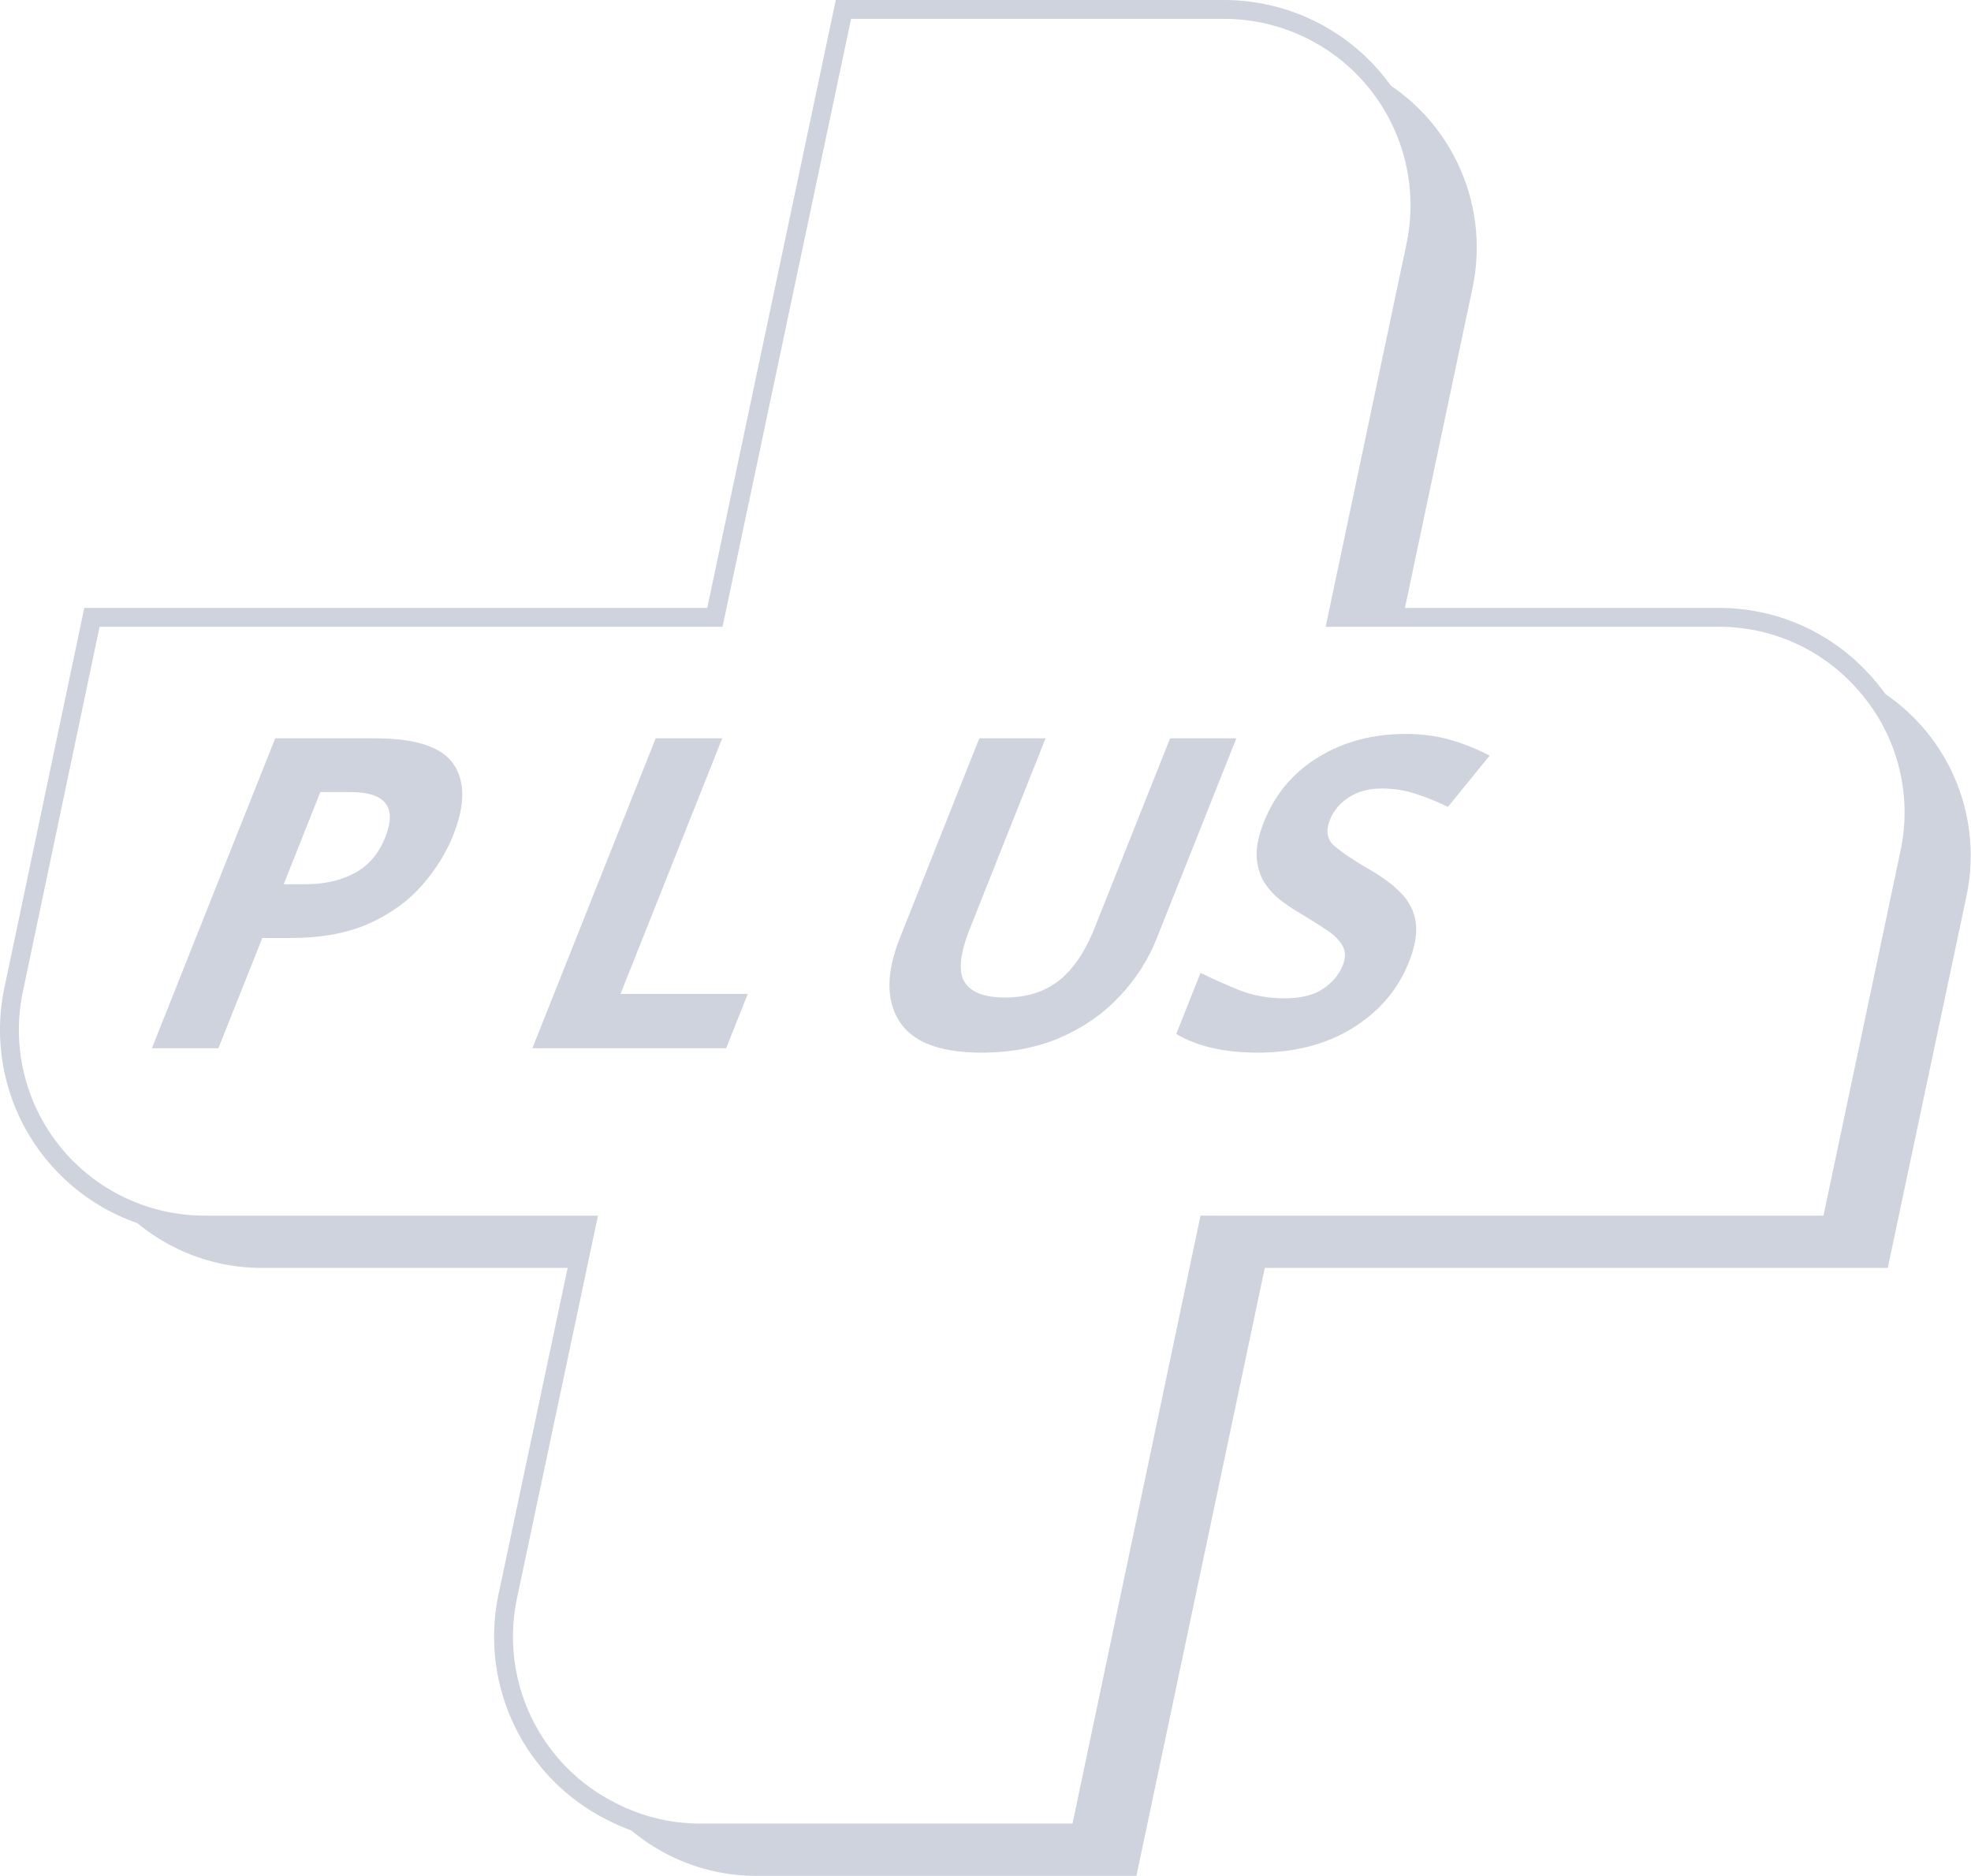
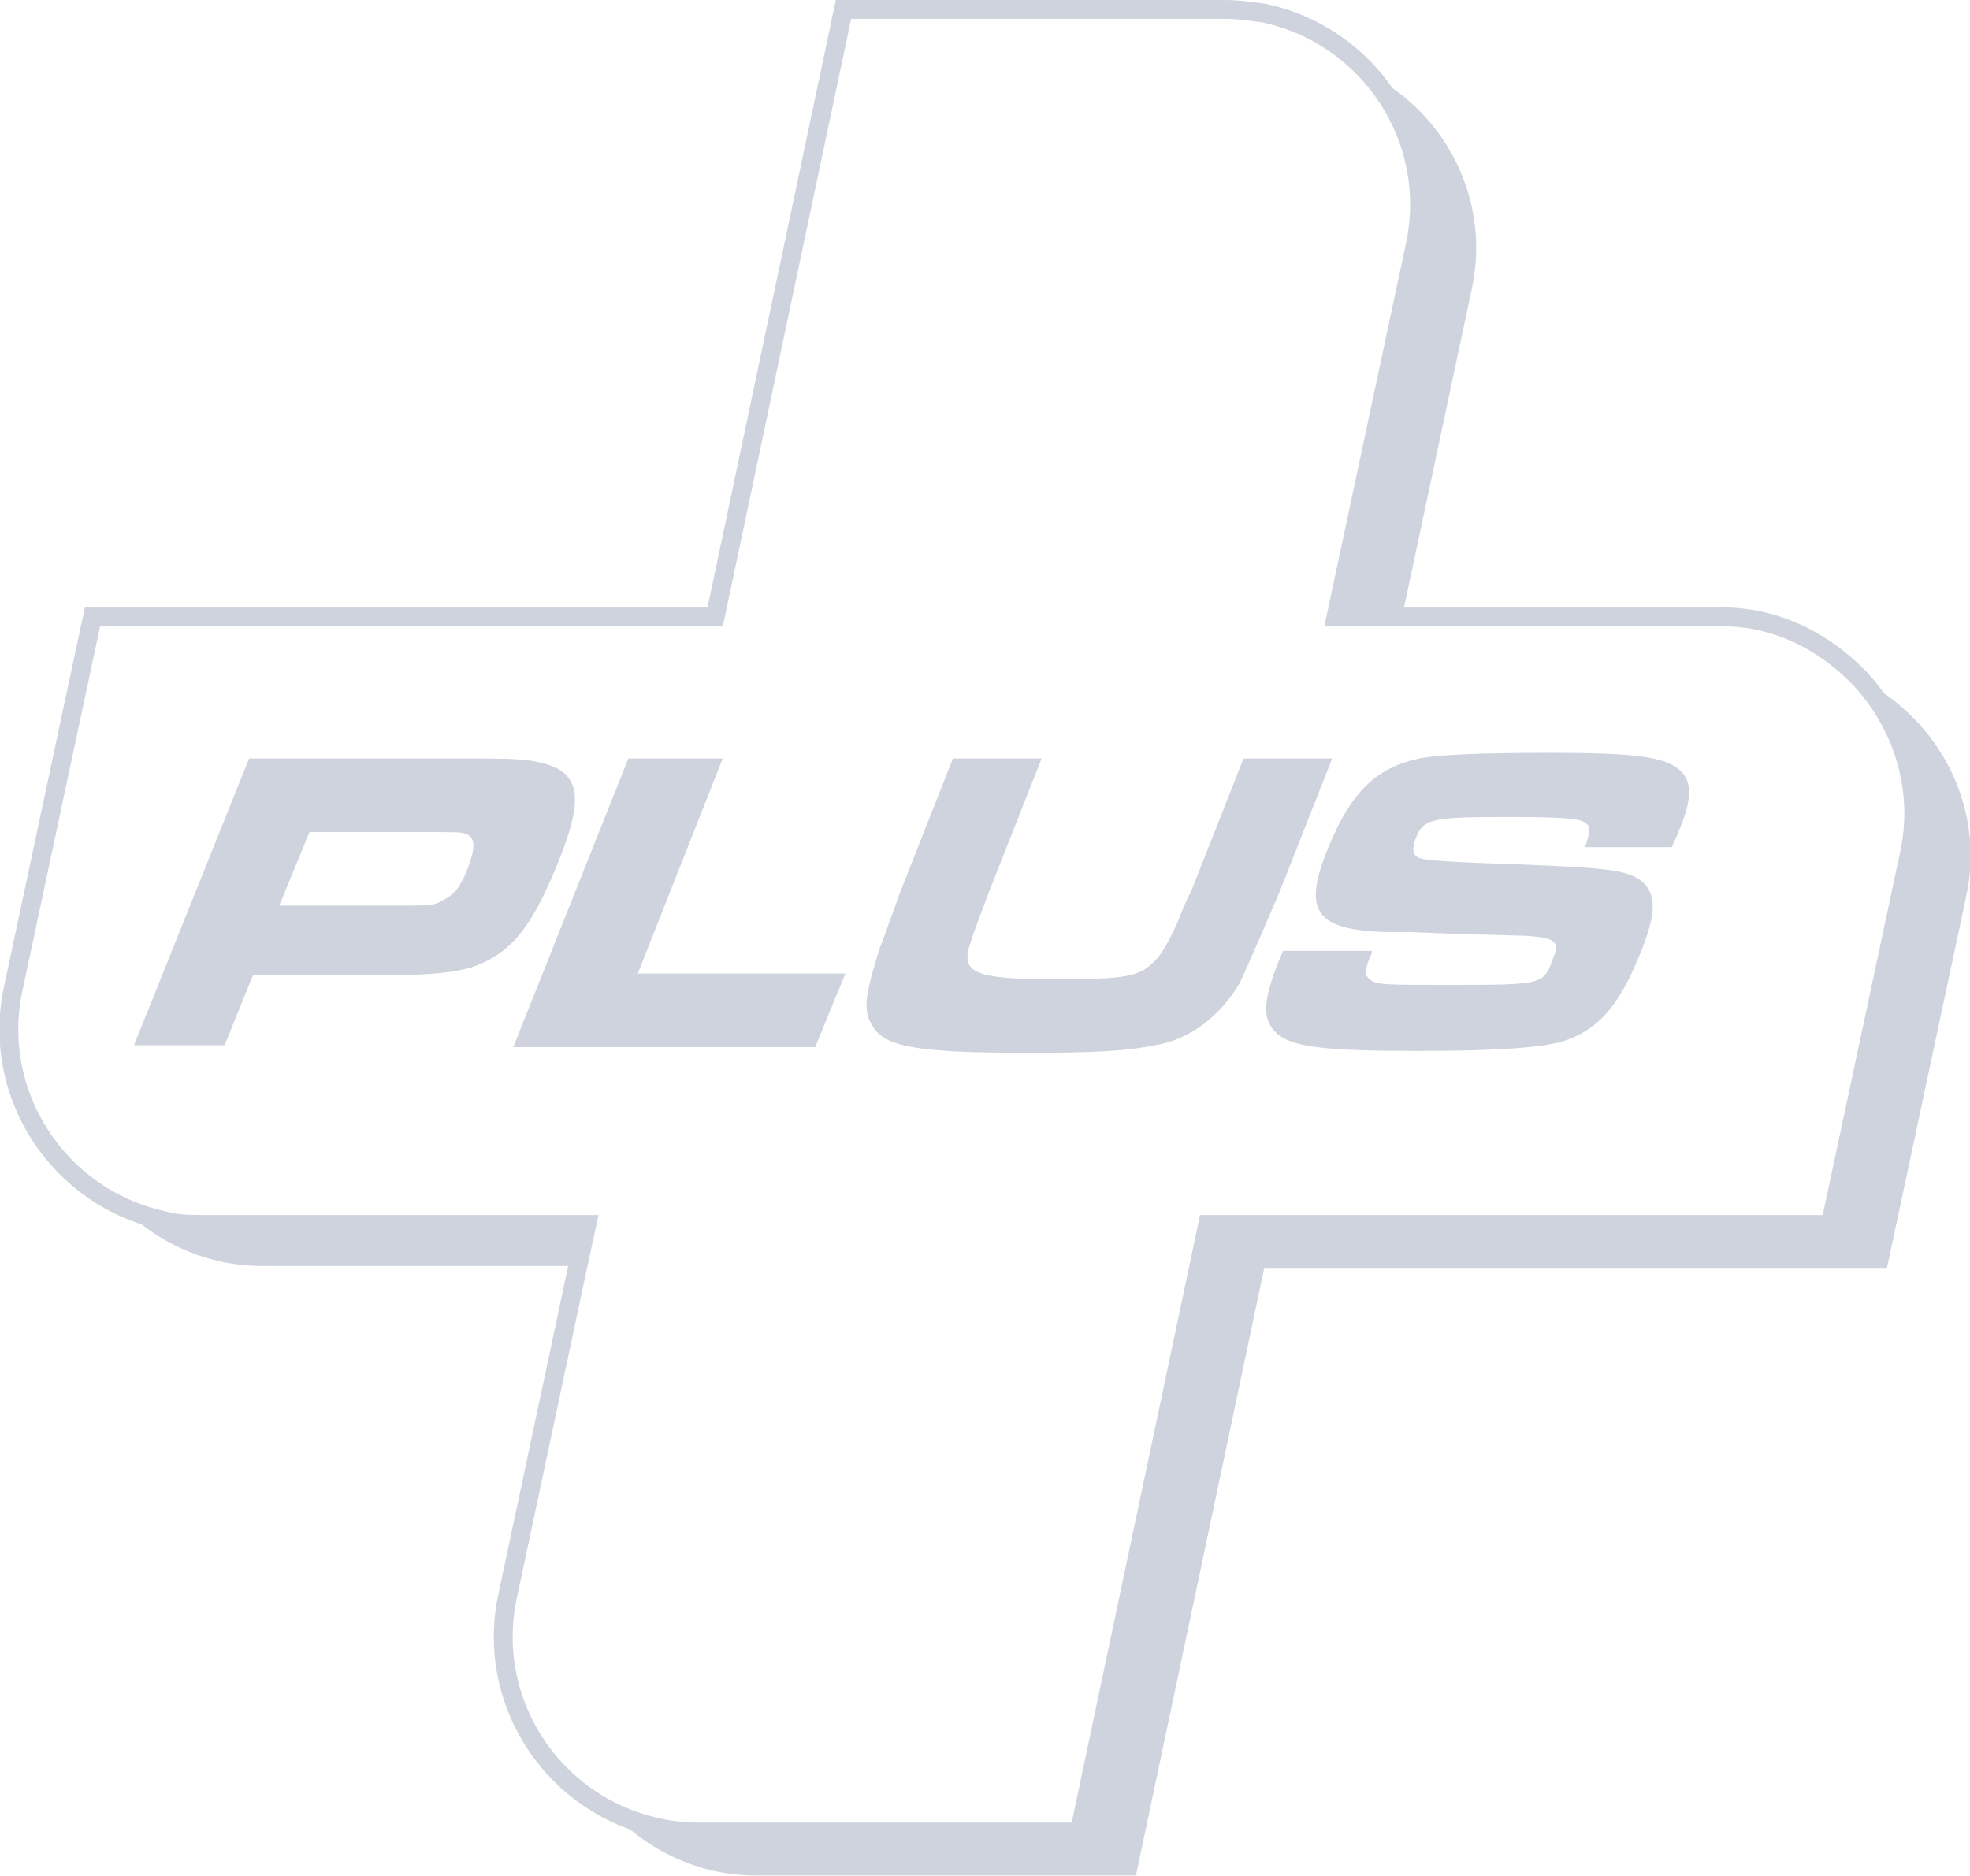
- <svg xmlns="http://www.w3.org/2000/svg" viewBox="0 0 104.41 99.39">
-   <defs>
-     <style>.cls-1,.cls-3{fill:#ced3dd;}.cls-2{fill:none;stroke:#ced3dd;stroke-miterlimit:10;}.cls-3{font-size:24.73px;font-family:MicrogrammaD-BoldExte, Microgramma D Extended;font-weight:700;}.cls-4{letter-spacing:0.01em;}</style>
-   </defs>
-   <g id="Layer_2" data-name="Layer 2">
-     <g id="Layer_1-2" data-name="Layer 1">
-       <path class="cls-1" d="M75,13l-4.17,19.7h3.49L78,15.28A10.36,10.36,0,0,0,72.48,3.84,10.35,10.35,0,0,1,75,13Z" />
-       <path class="cls-1" d="M10.87,64.91a10.39,10.39,0,0,1-4.61-1.07,10.32,10.32,0,0,0,7.61,3.34H30.58l.48-2.27Z" />
-       <path class="cls-1" d="M98.64,36.05a10.27,10.27,0,0,1,2.53,9.16L97,64.91H64L57.22,97.12H37A10.22,10.22,0,0,1,32.43,96,10.25,10.25,0,0,0,40,99.39h20.2L67,67.18h33l4.17-19.7A10.36,10.36,0,0,0,98.64,36.05Z" />
-       <path class="cls-2" d="M98.64,36.05A10.24,10.24,0,0,0,91,32.71H70.84L75,13A10.38,10.38,0,0,0,64.87.5H44.68L37.87,32.71h-33L.73,52.4A10.34,10.34,0,0,0,10.87,64.91H31.06l-.48,2.27L26.89,84.61A10.36,10.36,0,0,0,32.43,96,10.22,10.22,0,0,0,37,97.12H57.22L64,64.91H97l4.16-19.7A10.27,10.27,0,0,0,98.64,36.05Z" />
-       <text class="cls-3" transform="matrix(0.94, 0, -0.37, 0.93, 5.96, 55.54)">P<tspan class="cls-4" x="21.44" y="0">L</tspan>
-         <tspan x="39.79" y="0">US</tspan>
-       </text>
+ <svg xmlns="http://www.w3.org/2000/svg" version="1.1" id="Layer_1" x="0px" y="0px" viewBox="0 0 104.4 99.4" style="enable-background:new 0 0 104.4 99.4;" xml:space="preserve">
+   <style type="text/css">
+ 	.st0{fill:#CED3DD;}
+ 	.st1{fill:none;stroke:#CED3DD;stroke-miterlimit:10;}
+ 	.st2{enable-background:new    ;}
+ </style>
+   <g id="Layer_2_1_">
+     <g id="Layer_1-2">
+       <path class="st0" d="M75,13l-4.2,19.7h3.5L78,15.3c1-4.6-1.3-9.3-5.5-11.4C74.8,6.3,75.7,9.7,75,13z" />
+       <path class="st0" d="M10.9,64.9c-1.6,0-3.2-0.4-4.6-1.1c2,2.1,4.7,3.3,7.6,3.3h16.7l0.5-2.3H10.9z" />
+       <path class="st0" d="M98.6,36c2.3,2.5,3.2,5.9,2.5,9.2L97,64.9H64l-6.8,32.2H37c-1.6,0-3.2-0.4-4.6-1.1c1.9,2.1,4.7,3.4,7.6,3.4    h20.2L67,67.2h33l4.2-19.7C105.2,42.9,102.9,38.2,98.6,36z" />
+       <path class="st1" d="M98.6,36c-2-2.1-4.7-3.4-7.6-3.3H70.8L75,13c1.2-5.6-2.4-11.1-8-12.3c-0.7-0.1-1.4-0.2-2.1-0.2H44.7    l-6.8,32.2h-33L0.7,52.4C-0.5,58,3.1,63.5,8.7,64.7c0.7,0.2,1.5,0.2,2.2,0.2h20.2l-0.5,2.3l-3.7,17.4c-1,4.6,1.3,9.3,5.5,11.4    c1.4,0.7,3,1.1,4.6,1.1h20.2L64,64.9h33l4.2-19.7C101.9,41.9,100.9,38.5,98.6,36z" />
+       <g class="st2">
+         <path class="st0" d="M13.2,40.2h10.6c2.9,0,3.3,0,4.2,0.1c2.8,0.4,3.1,1.7,1.5,5.6c-1.4,3.4-2.5,4.7-4.6,5.4     c-1.2,0.3-2.3,0.4-5.6,0.4h-5.9l-1.5,3.7H7.1L13.2,40.2z M20.7,48c2.2,0,2.3,0,2.8-0.3c0.6-0.3,0.9-0.7,1.3-1.7     c0.4-1.1,0.4-1.6-0.1-1.8c-0.3-0.1-0.3-0.1-2.4-0.1h-5.9L14.8,48H20.7z" />
+       </g>
+       <g class="st2">
+         <path class="st0" d="M38.3,40.2l-4.5,11.4h11l-1.6,3.9h-16l6.1-15.3H38.3z" />
+       </g>
+       <g class="st2">
+         <path class="st0" d="M55.2,40.2l-2.8,7.1c-0.9,2.4-0.9,2.4-1.1,3.1c-0.2,1.2,0.6,1.5,4.6,1.5c3.3,0,4.3-0.1,5-0.7     c0.5-0.4,0.8-0.8,1.5-2.3c0.2-0.5,0.5-1.3,0.7-1.6l2.8-7.1h4.7l-2.8,7.1c-1.5,3.5-1.6,3.7-2.1,4.8c-1,1.7-2.6,3-4.5,3.3     c-1.5,0.3-3.1,0.4-6.7,0.4c-5.9,0-7.7-0.3-8.3-1.5c-0.5-0.8-0.3-1.7,0.4-4c0.2-0.5,0.2-0.5,1.1-3l2.8-7.1H55.2z" />
+         <path class="st0" d="M72.7,50.5c-0.4,0.9-0.4,1.2-0.1,1.4c0.3,0.3,0.8,0.3,4.1,0.3c5.1,0,5.1,0,5.6-1.4c0.4-0.9,0.1-1.1-1.4-1.2     l-3.7-0.1l-2.5-0.1l-1.2,0c-3.8-0.1-4.5-1.1-3.1-4.5c1.2-2.9,2.5-4.2,4.8-4.7c1-0.2,3.2-0.3,6.9-0.3c4.5,0,6.1,0.2,6.9,0.9     c0.7,0.6,0.7,1.6-0.1,3.4c0,0.1-0.2,0.4-0.3,0.7h-4.6c0.3-0.9,0.3-1.1,0-1.3c-0.3-0.2-0.9-0.3-4.2-0.3c-4,0-4.4,0.1-4.8,1.2     c-0.2,0.6-0.1,0.9,0.3,1c0.4,0.1,1.6,0.2,4.9,0.3c5,0.2,6,0.3,6.8,0.9c0.8,0.7,0.8,1.7-0.1,3.9c-1.1,2.7-2.2,4-4.1,4.6     c-1.1,0.3-3.1,0.5-7.7,0.5c-4.8,0-6.6-0.2-7.4-0.9c-0.8-0.7-0.8-1.6,0-3.7l0.3-0.7H72.7z" />
+       </g>
    </g>
  </g>
</svg>
